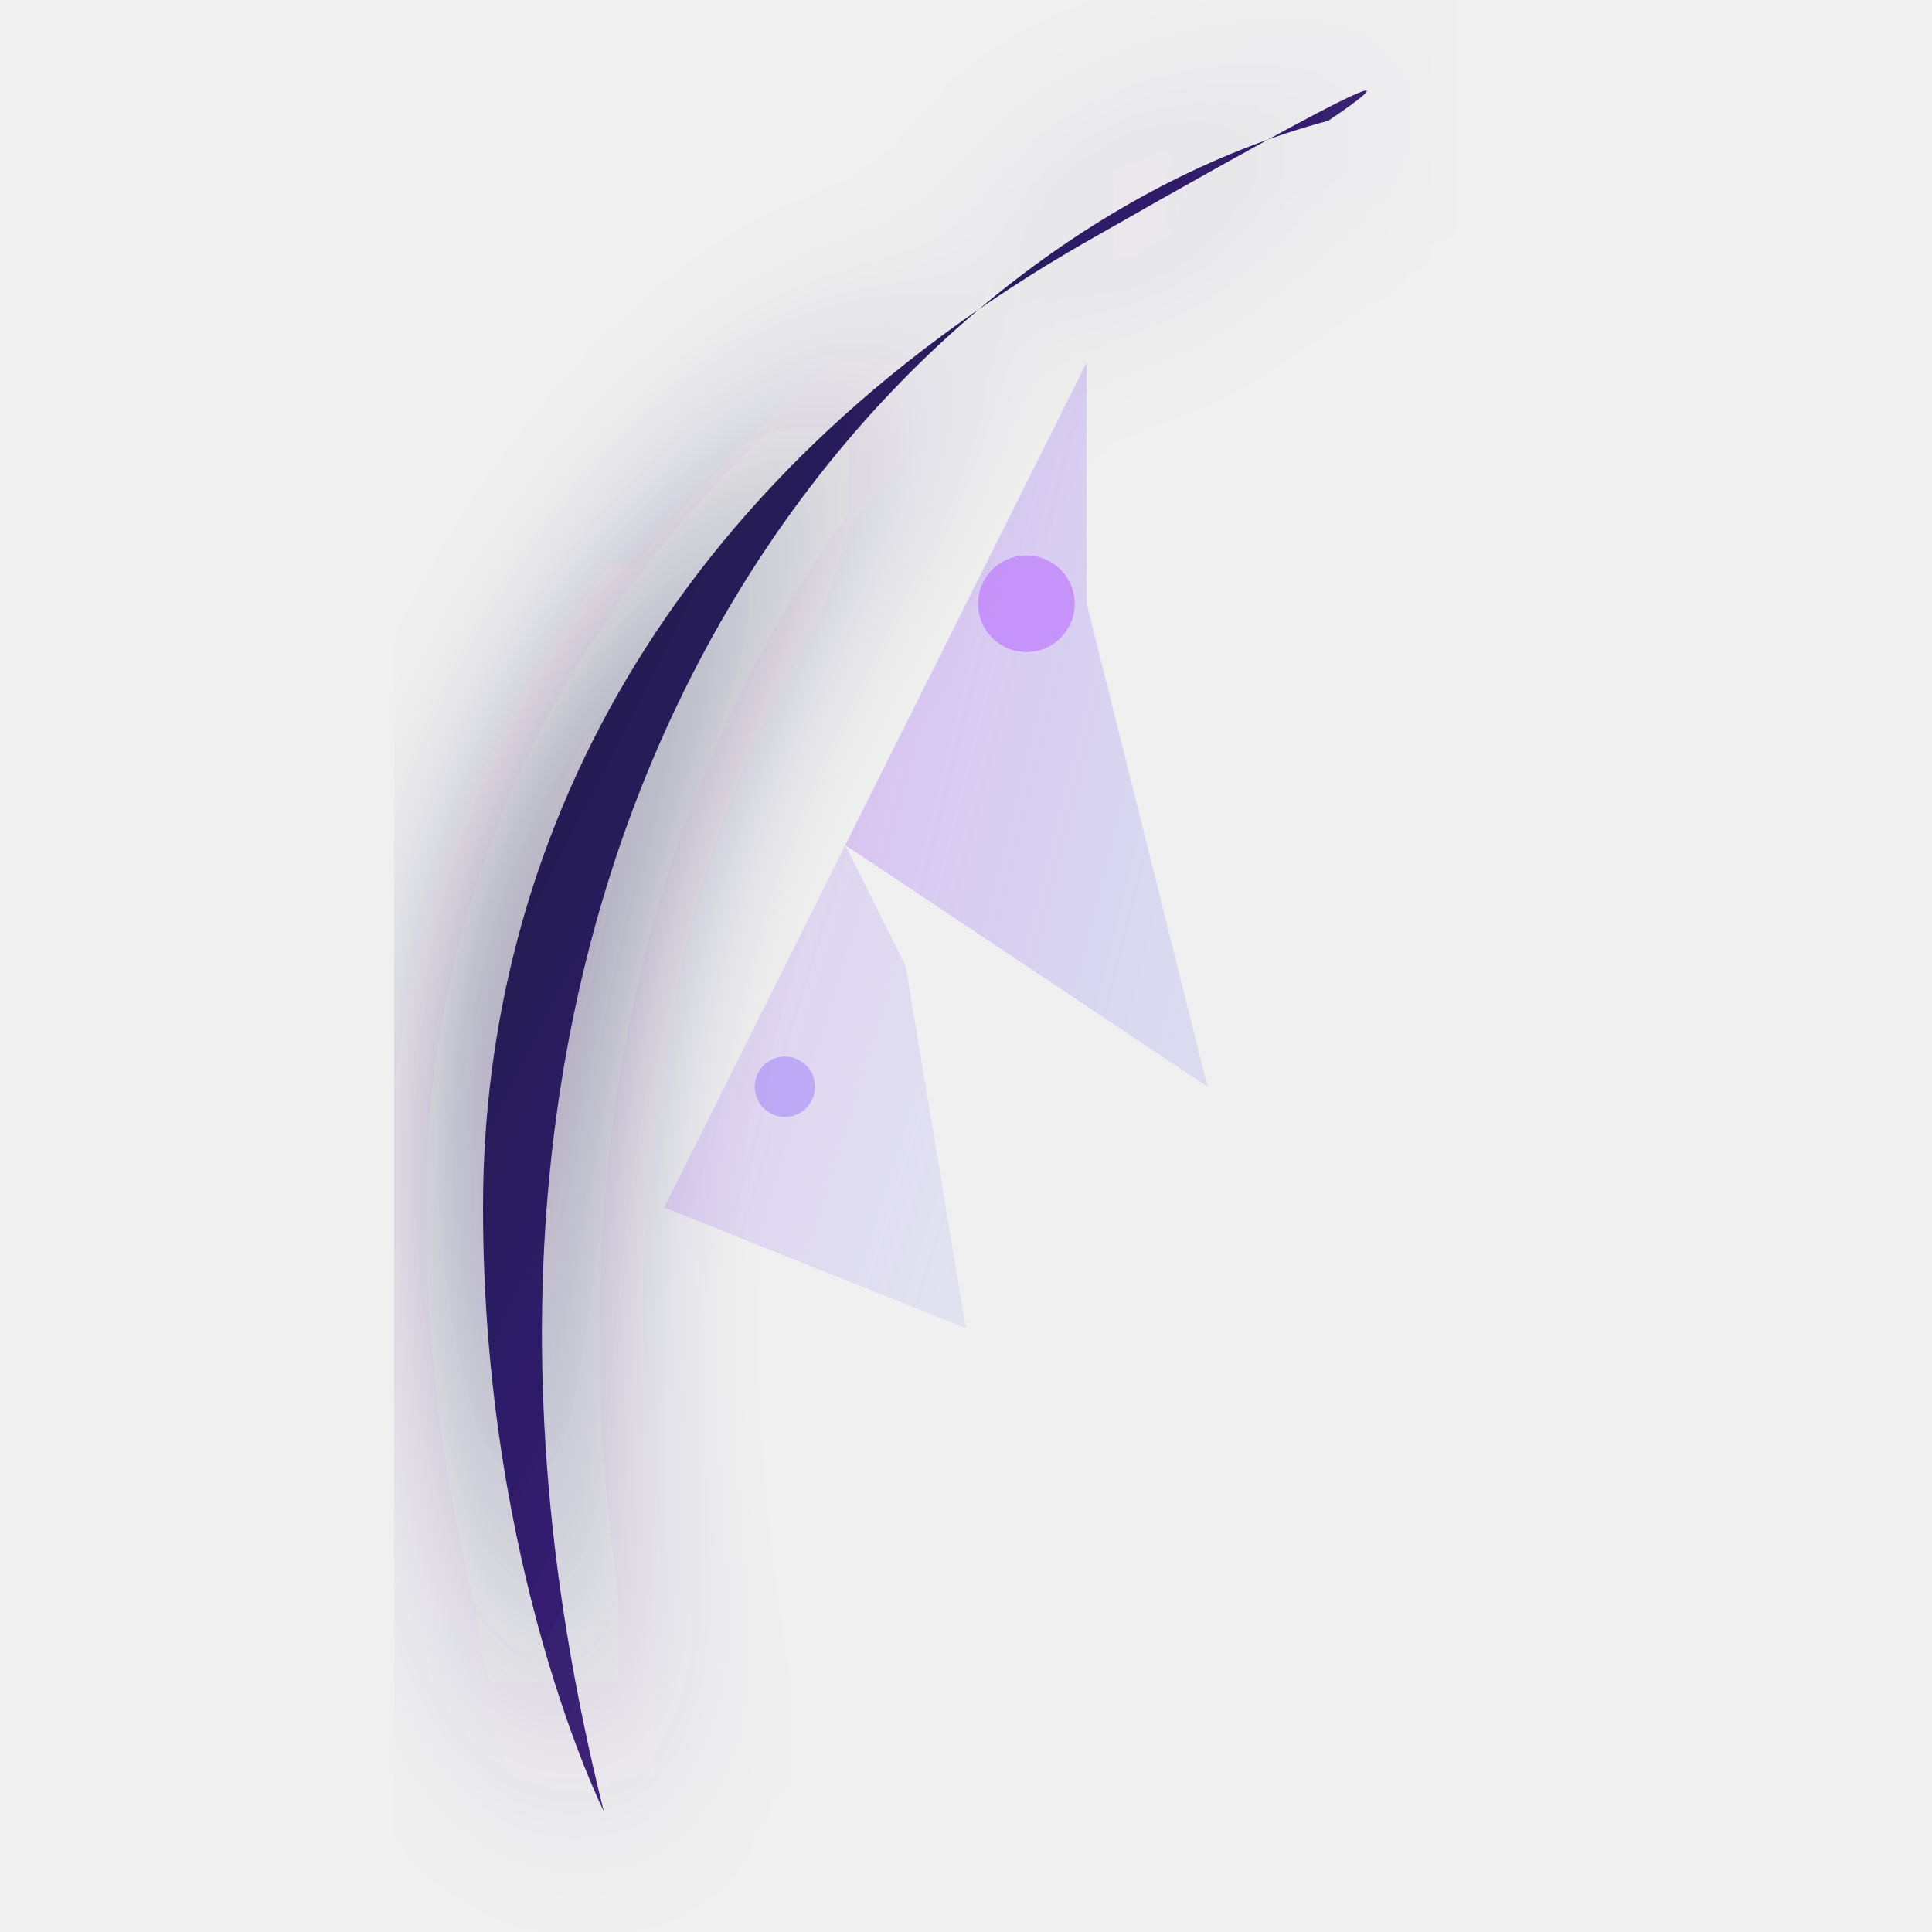
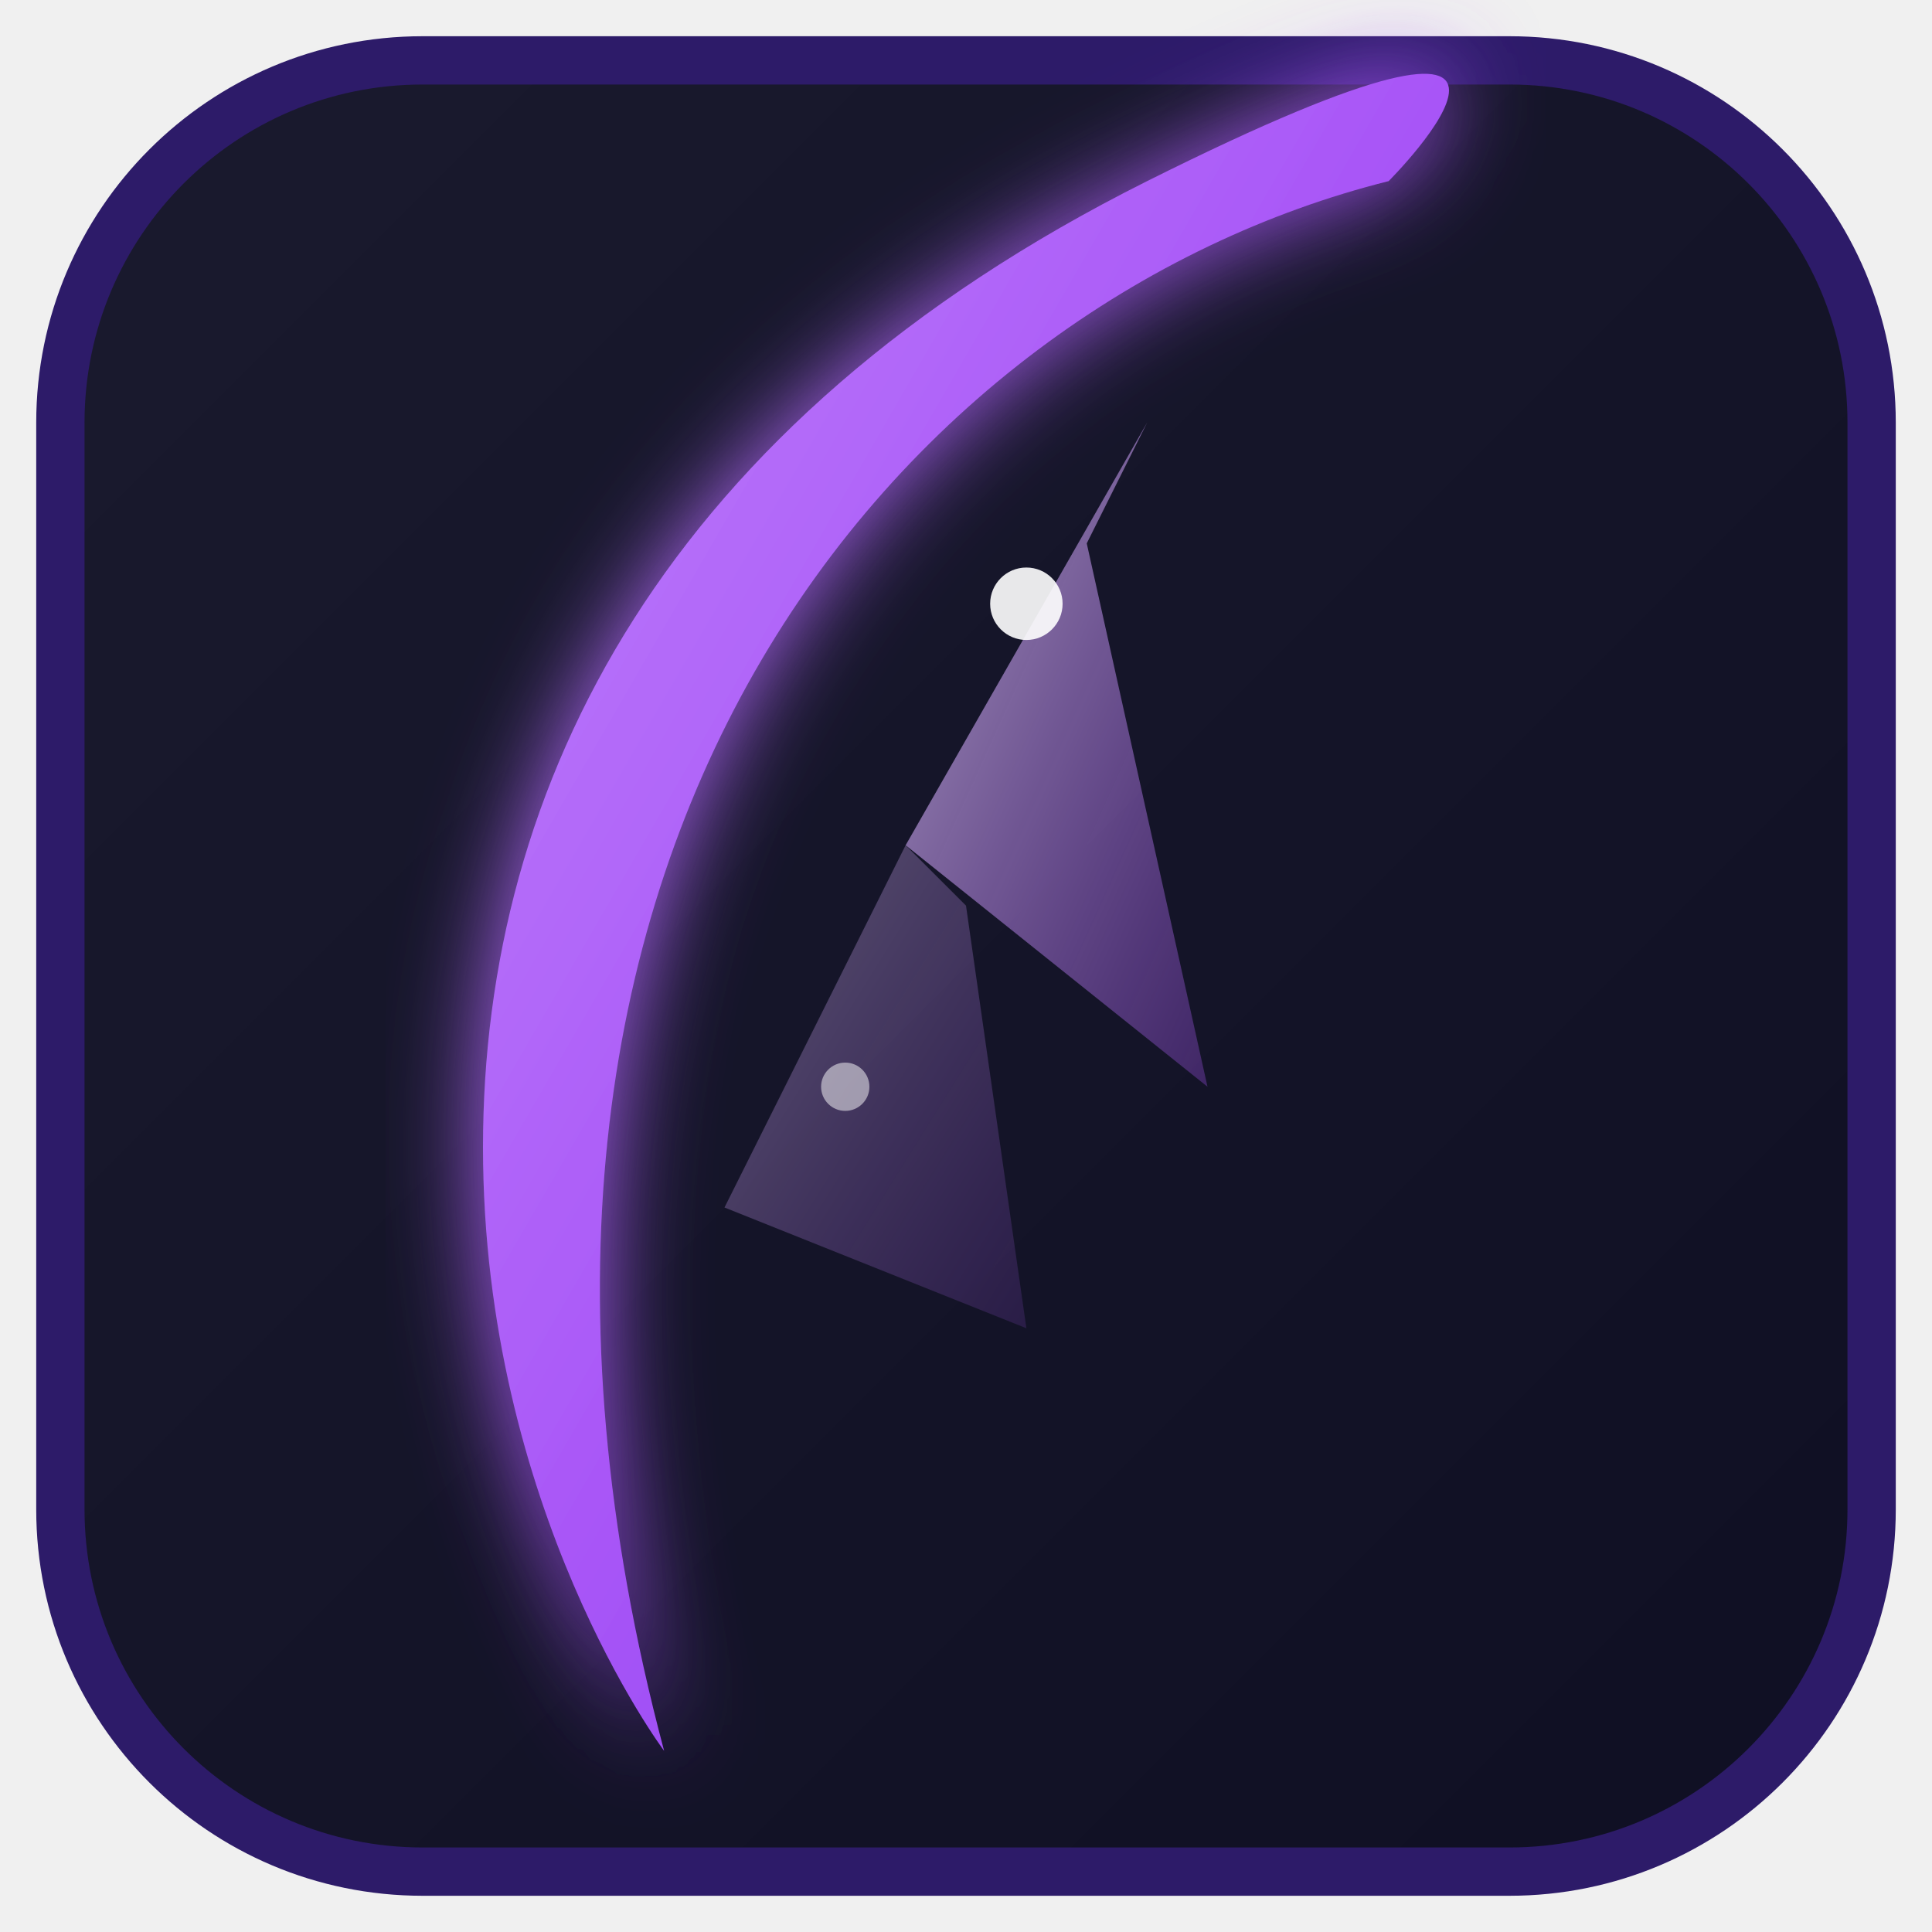
<svg xmlns="http://www.w3.org/2000/svg" viewBox="0 0 32 32" width="32" height="32">
  <defs>
-     <linearGradient id="obsidian" x1="0" y1="0" x2="1" y2="1">
+     <linearGradient id="bg" x1="0" y1="0" x2="1" y2="1">
      <stop offset="0%" stop-color="#1a1a2e" />
-       <stop offset="40%" stop-color="#2d1b69" />
-       <stop offset="100%" stop-color="#6c3b9e" />
+       <stop offset="100%" stop-color="#0f0f23" />
    </linearGradient>
-     <linearGradient id="crystal" x1="0" y1="0.3" x2="1" y2="0.8">
-       <stop offset="0%" stop-color="#a855f7" stop-opacity="0.6" />
-       <stop offset="100%" stop-color="#6366f1" stop-opacity="0.3" />
+     <linearGradient id="moon" x1="0" y1="0" x2="1" y2="1">
+       <stop offset="0%" stop-color="#c084fc" />
+       <stop offset="50%" stop-color="#a855f7" />
+       <stop offset="100%" stop-color="#7c3aed" />
+     </linearGradient>
+     <linearGradient id="crystal" x1="0" y1="0" x2="1" y2="1">
+       <stop offset="0%" stop-color="#e9d5ff" stop-opacity="0.7" />
+       <stop offset="100%" stop-color="#a855f7" stop-opacity="0.3" />
    </linearGradient>
    <filter id="glow">
-       <feGaussianBlur stdDeviation="1.5" result="blur" />
+       <feGaussianBlur stdDeviation="0.8" result="blur" />
      <feMerge>
        <feMergeNode in="blur" />
        <feMergeNode in="SourceGraphic" />
      </feMerge>
    </filter>
  </defs>
-   <path d="M22 2C14.5 4 6 14 10 30c0 0-2-4-2-10s3-12 10-16s4-2 4-2z" fill="url(#obsidian)" filter="url(#glow)" />
-   <path d="M18 6l-4 8l6 4l-2-8z" fill="url(#crystal)" opacity="0.5" />
-   <path d="M14 14l-3 6l5 2l-1-6z" fill="url(#crystal)" opacity="0.35" />
-   <circle cx="17" cy="10" r="0.8" fill="#c084fc" opacity="0.8" />
-   <circle cx="13" cy="18" r="0.5" fill="#a78bfa" opacity="0.6" />
+   <rect x="1" y="1" width="30" height="30" rx="6" ry="6" fill="url(#bg)" stroke="#2d1b69" stroke-width="0.8" />
+   <path d="M23 3C15 5 7 14 11 29c0 0-3-4-3-10s3-12 11-16s4-0 4-0z" fill="url(#moon)" filter="url(#glow)" />
+   <path d="M19 7l-4 7l5 4l-2-9z" fill="url(#crystal)" />
+   <path d="M15 14l-3 6l5 2l-1-7z" fill="url(#crystal)" opacity="0.5" />
+   <circle cx="17" cy="10" r="0.6" fill="#fff" opacity="0.9" />
+   <circle cx="14" cy="18" r="0.4" fill="#fff" opacity="0.5" />
</svg>
